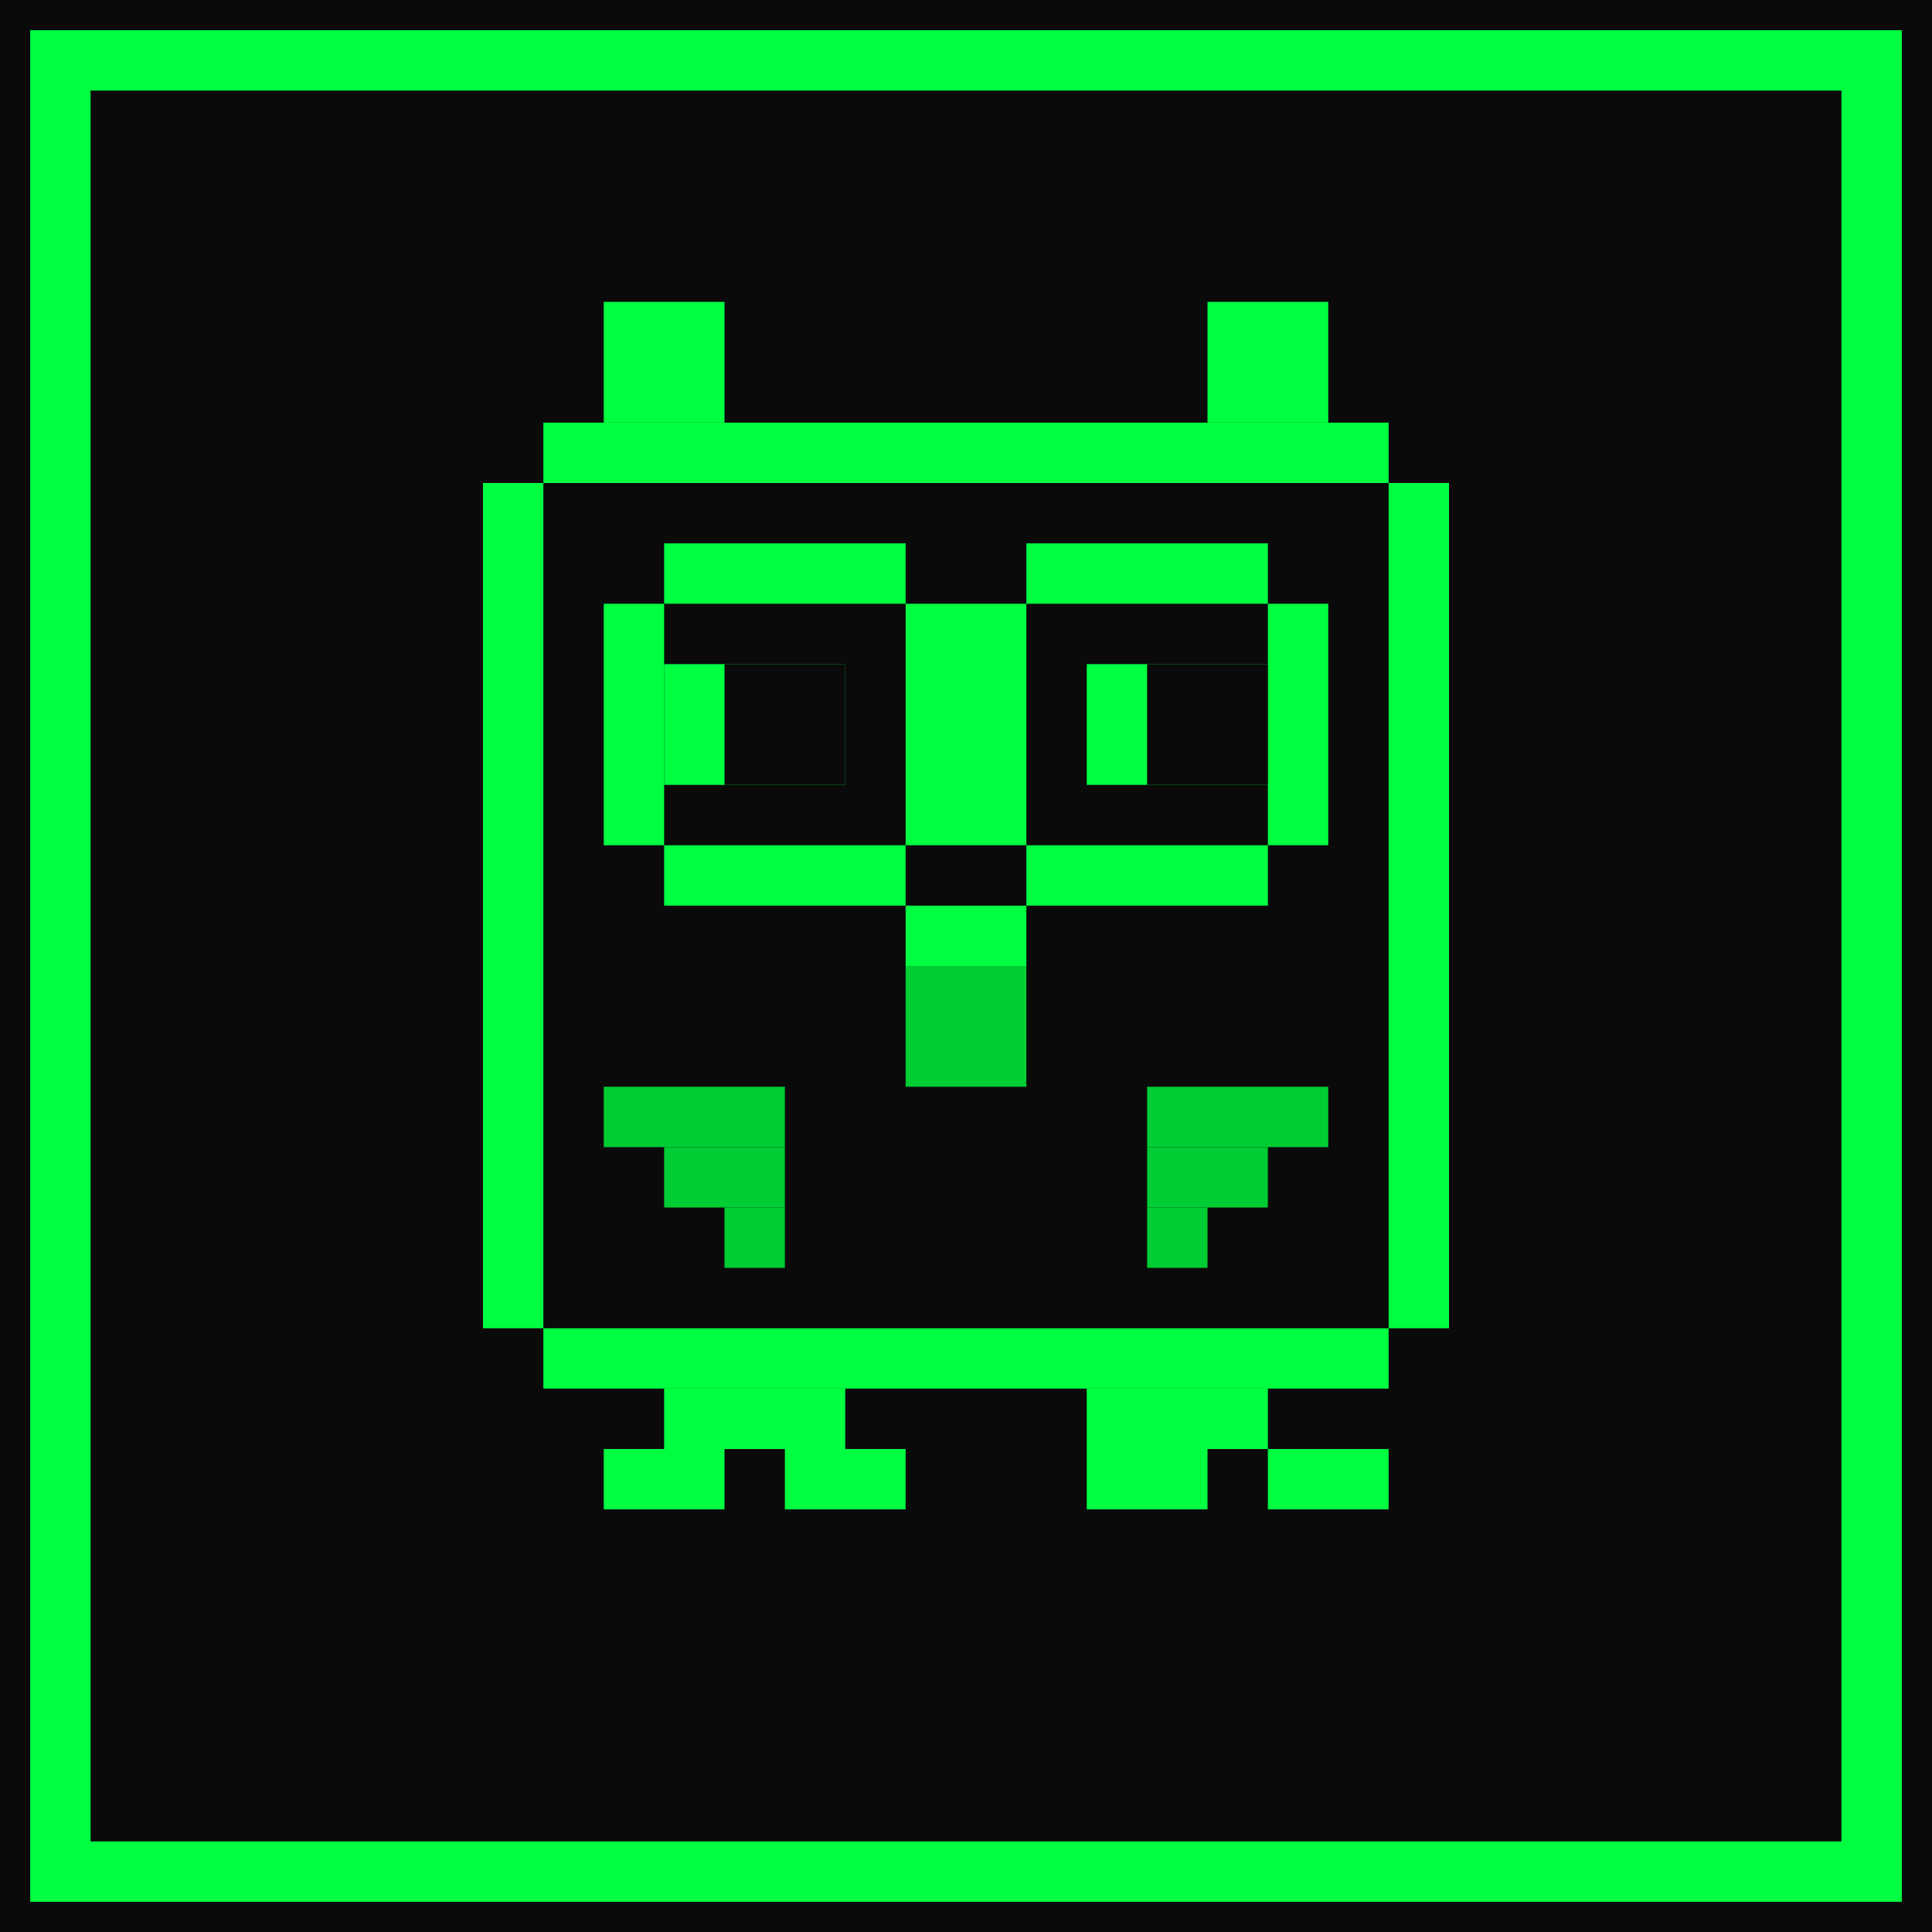
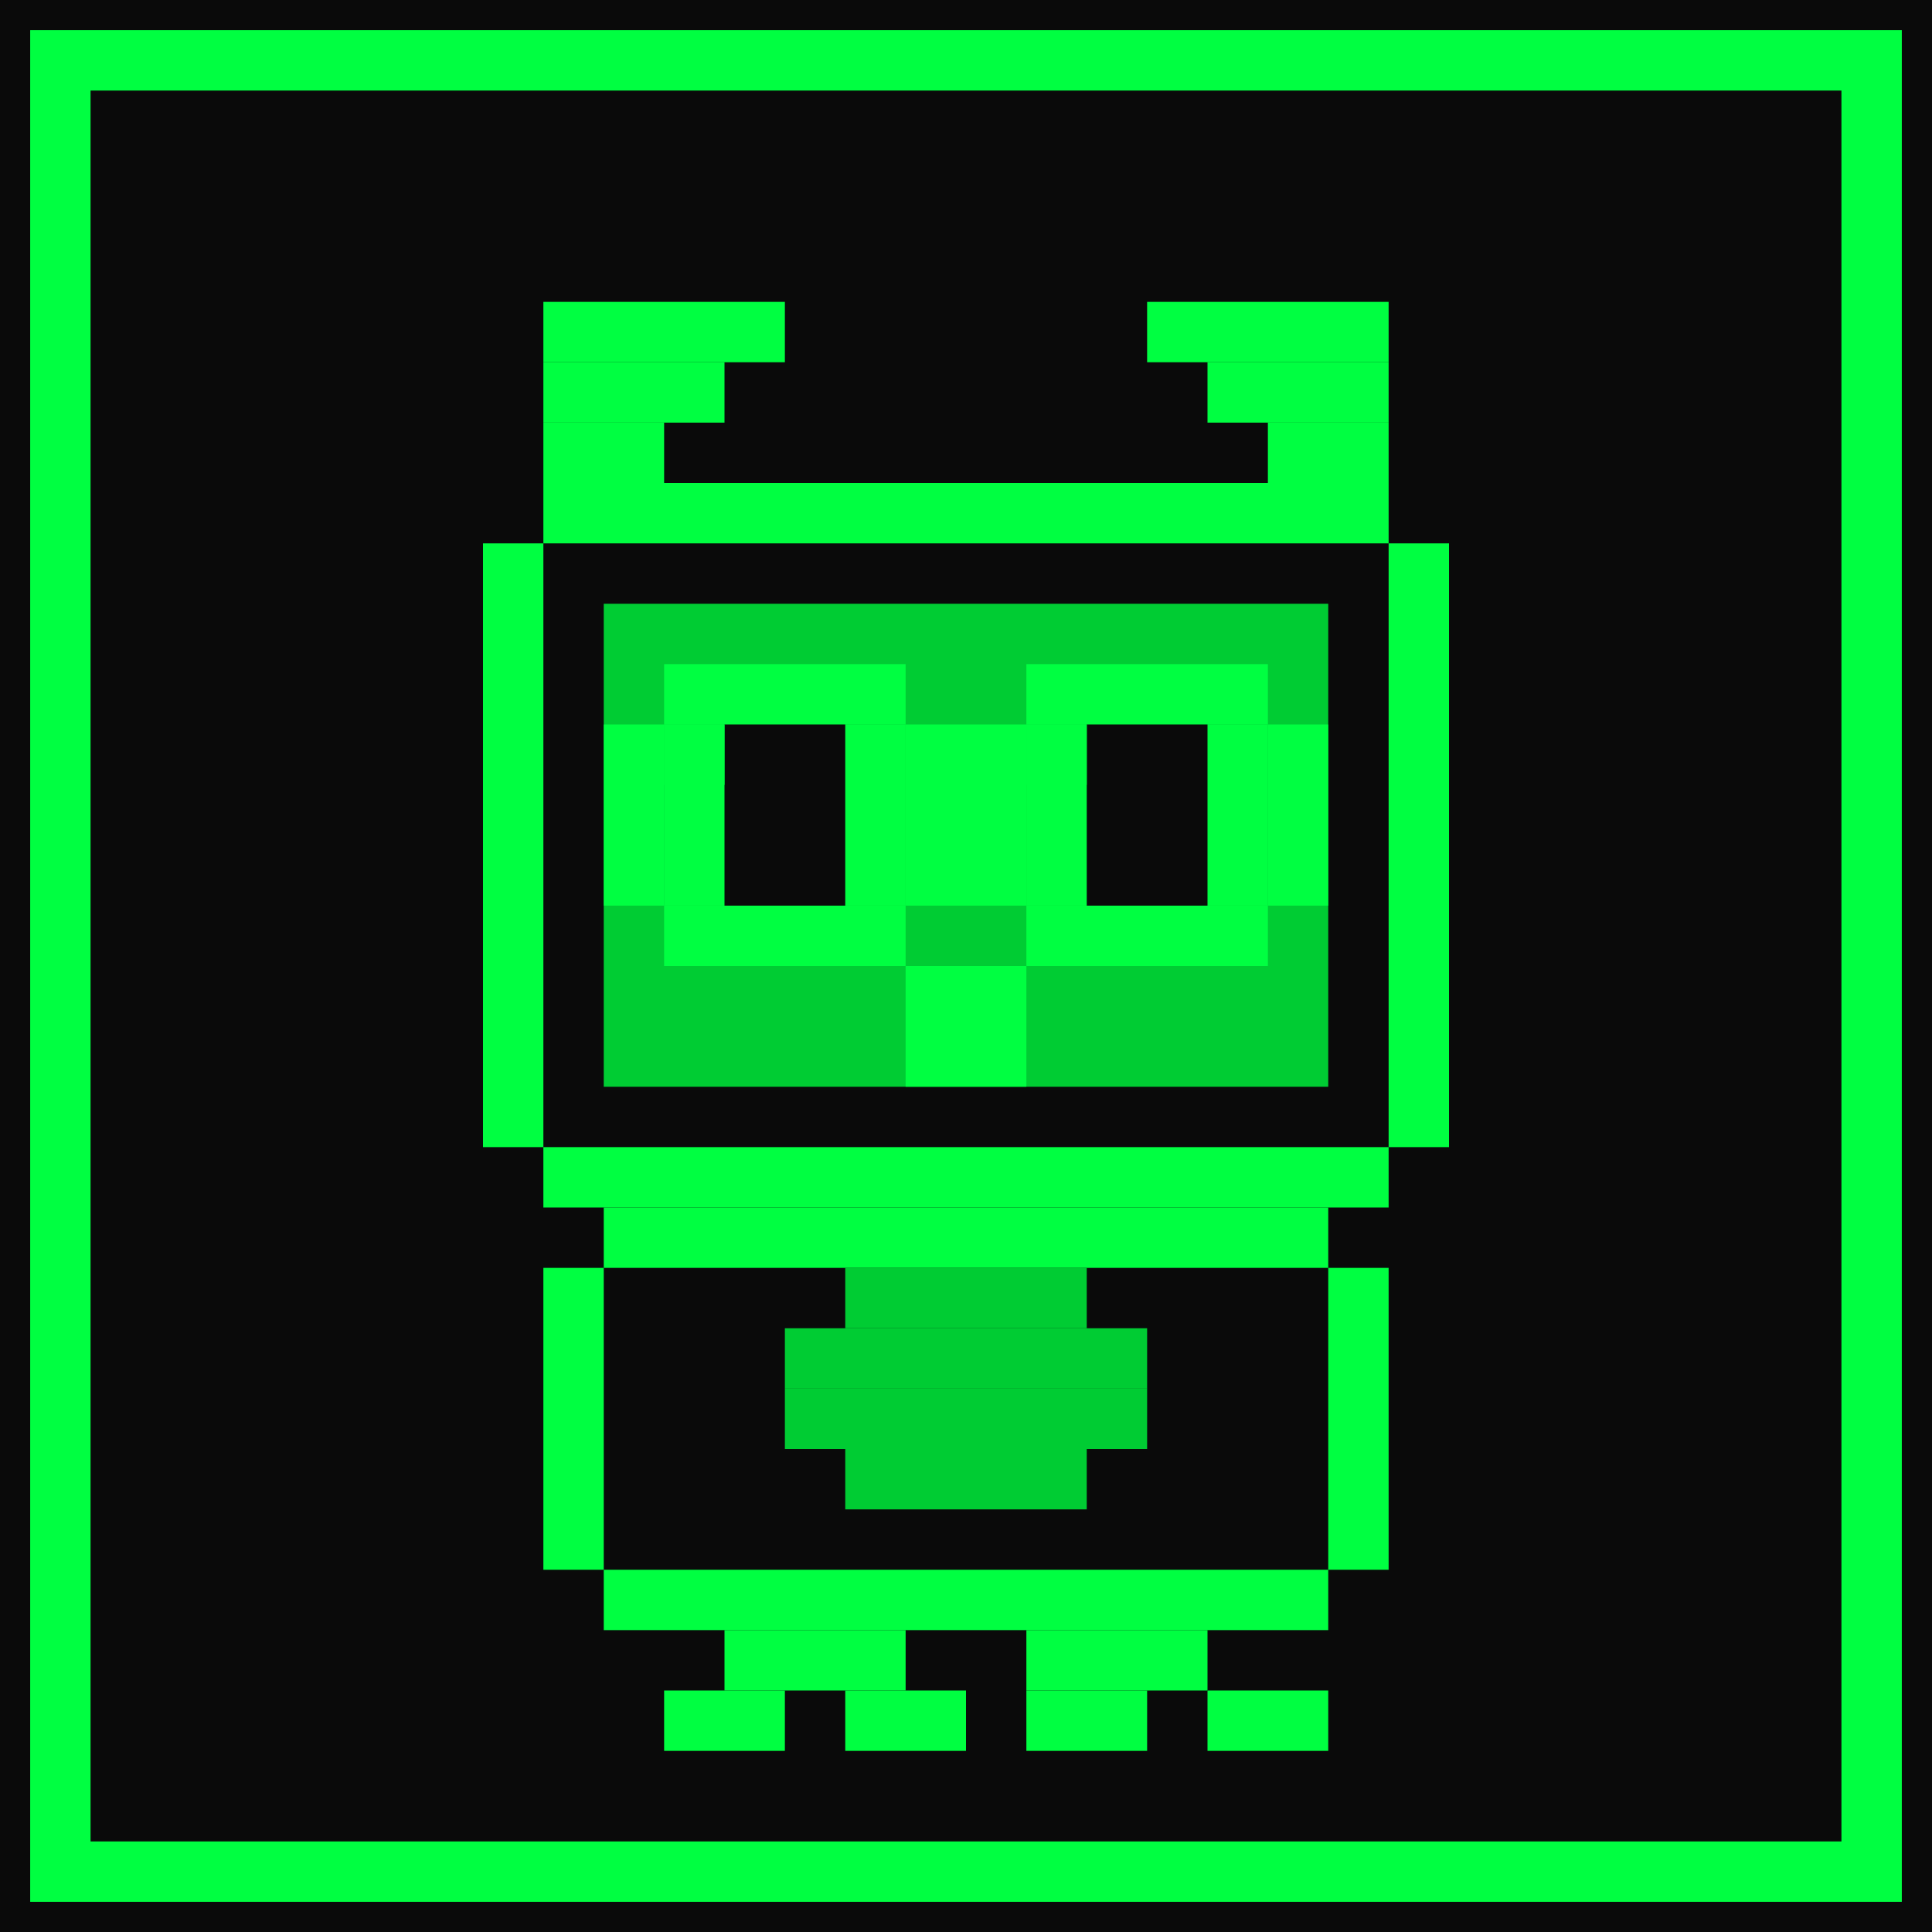
<svg xmlns="http://www.w3.org/2000/svg" width="256" height="256" viewBox="0 0 32 32">
  <rect width="32" height="32" fill="#0a0a0a" />
  <rect x="1" y="1" width="30" height="30" fill="none" stroke="#00ff41" stroke-width="1" />
-   <rect x="9" y="7" width="14" height="1" fill="#00ff41" />
-   <rect x="8" y="8" width="1" height="14" fill="#00ff41" />
-   <rect x="23" y="8" width="1" height="14" fill="#00ff41" />
-   <rect x="9" y="22" width="14" height="1" fill="#00ff41" />
-   <rect x="10" y="5" width="2" height="2" fill="#00ff41" />
-   <rect x="20" y="5" width="2" height="2" fill="#00ff41" />
-   <rect x="11" y="9" width="4" height="1" fill="#00ff41" />
-   <rect x="10" y="10" width="1" height="4" fill="#00ff41" />
-   <rect x="15" y="10" width="1" height="4" fill="#00ff41" />
-   <rect x="11" y="14" width="4" height="1" fill="#00ff41" />
-   <rect x="11" y="11" width="3" height="2" fill="#00ff41" />
-   <rect x="12" y="11" width="2" height="2" fill="#0a0a0a" />
-   <rect x="17" y="9" width="4" height="1" fill="#00ff41" />
-   <rect x="16" y="10" width="1" height="4" fill="#00ff41" />
-   <rect x="21" y="10" width="1" height="4" fill="#00ff41" />
-   <rect x="17" y="14" width="4" height="1" fill="#00ff41" />
-   <rect x="18" y="11" width="3" height="2" fill="#00ff41" />
-   <rect x="19" y="11" width="2" height="2" fill="#0a0a0a" />
-   <rect x="15" y="15" width="2" height="1" fill="#00ff41" />
-   <rect x="15" y="16" width="2" height="2" fill="#00cc33" />
-   <rect x="10" y="18" width="3" height="1" fill="#00cc33" />
-   <rect x="11" y="19" width="2" height="1" fill="#00cc33" />
-   <rect x="12" y="20" width="1" height="1" fill="#00cc33" />
-   <rect x="19" y="18" width="3" height="1" fill="#00cc33" />
-   <rect x="19" y="19" width="2" height="1" fill="#00cc33" />
-   <rect x="19" y="20" width="1" height="1" fill="#00cc33" />
-   <rect x="11" y="23" width="3" height="1" fill="#00ff41" />
-   <rect x="10" y="24" width="2" height="1" fill="#00ff41" />
-   <rect x="13" y="24" width="2" height="1" fill="#00ff41" />
-   <rect x="18" y="23" width="3" height="1" fill="#00ff41" />
-   <rect x="18" y="24" width="2" height="1" fill="#00ff41" />
-   <rect x="21" y="24" width="2" height="1" fill="#00ff41" />
+   <rect x="9" y="5" width="4" height="1" fill="#00ff41" />
+   <rect x="9" y="6" width="3" height="1" fill="#00ff41" />
+   <rect x="9" y="7" width="2" height="1" fill="#00ff41" />
+   <rect x="19" y="5" width="4" height="1" fill="#00ff41" />
+   <rect x="20" y="6" width="3" height="1" fill="#00ff41" />
+   <rect x="21" y="7" width="2" height="1" fill="#00ff41" />
+   <rect x="9" y="8" width="14" height="1" fill="#00ff41" />
+   <rect x="8" y="9" width="1" height="10" fill="#00ff41" />
+   <rect x="23" y="9" width="1" height="10" fill="#00ff41" />
+   <rect x="9" y="19" width="14" height="1" fill="#00ff41" />
+   <rect x="10" y="10" width="12" height="8" fill="#00cc33" />
+   <rect x="11" y="11" width="4" height="1" fill="#00ff41" />
+   <rect x="10" y="12" width="1" height="3" fill="#00ff41" />
+   <rect x="15" y="12" width="1" height="3" fill="#00ff41" />
+   <rect x="11" y="15" width="4" height="1" fill="#00ff41" />
+   <rect x="11" y="12" width="4" height="3" fill="#00ff41" />
+   <rect x="12" y="12" width="2" height="3" fill="#0a0a0a" />
+   <rect x="11" y="12" width="1" height="1" fill="#00ff41" />
+   <rect x="17" y="11" width="4" height="1" fill="#00ff41" />
+   <rect x="16" y="12" width="1" height="3" fill="#00ff41" />
+   <rect x="21" y="12" width="1" height="3" fill="#00ff41" />
+   <rect x="17" y="15" width="4" height="1" fill="#00ff41" />
+   <rect x="17" y="12" width="4" height="3" fill="#00ff41" />
+   <rect x="18" y="12" width="2" height="3" fill="#0a0a0a" />
+   <rect x="17" y="12" width="1" height="1" fill="#00ff41" />
+   <rect x="15" y="16" width="2" height="2" fill="#00ff41" />
+   <rect x="10" y="20" width="12" height="1" fill="#00ff41" />
+   <rect x="9" y="21" width="1" height="5" fill="#00ff41" />
+   <rect x="22" y="21" width="1" height="5" fill="#00ff41" />
+   <rect x="10" y="26" width="12" height="1" fill="#00ff41" />
+   <rect x="14" y="21" width="4" height="1" fill="#00cc33" />
+   <rect x="13" y="22" width="6" height="1" fill="#00cc33" />
+   <rect x="13" y="23" width="6" height="1" fill="#00cc33" />
+   <rect x="14" y="24" width="4" height="1" fill="#00cc33" />
+   <rect x="12" y="27" width="3" height="1" fill="#00ff41" />
+   <rect x="11" y="28" width="2" height="1" fill="#00ff41" />
+   <rect x="14" y="28" width="2" height="1" fill="#00ff41" />
+   <rect x="17" y="27" width="3" height="1" fill="#00ff41" />
+   <rect x="17" y="28" width="2" height="1" fill="#00ff41" />
+   <rect x="20" y="28" width="2" height="1" fill="#00ff41" />
</svg>
